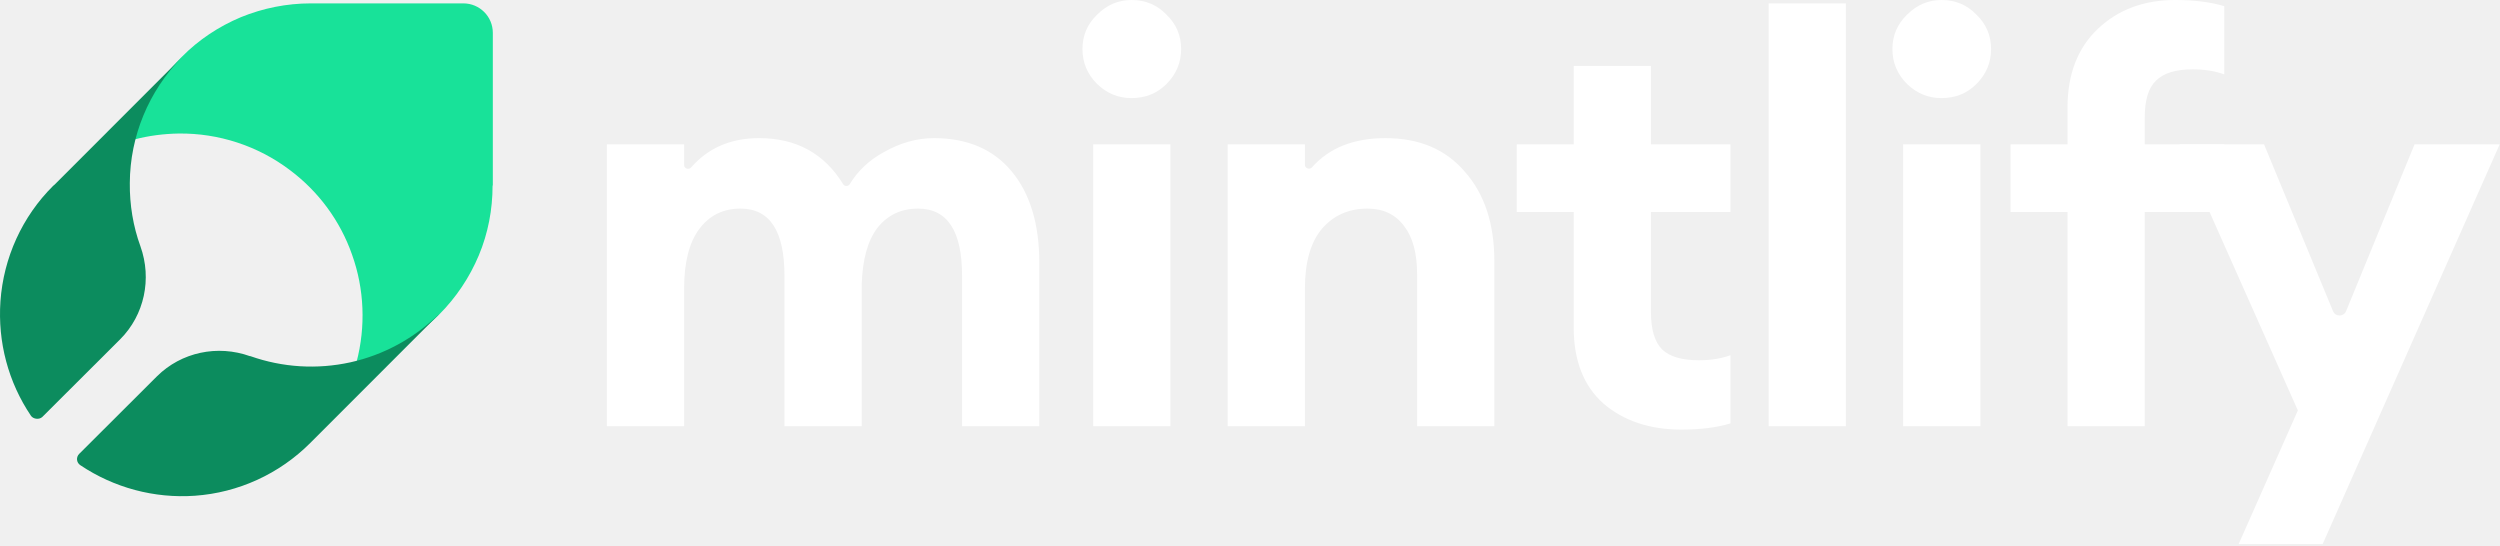
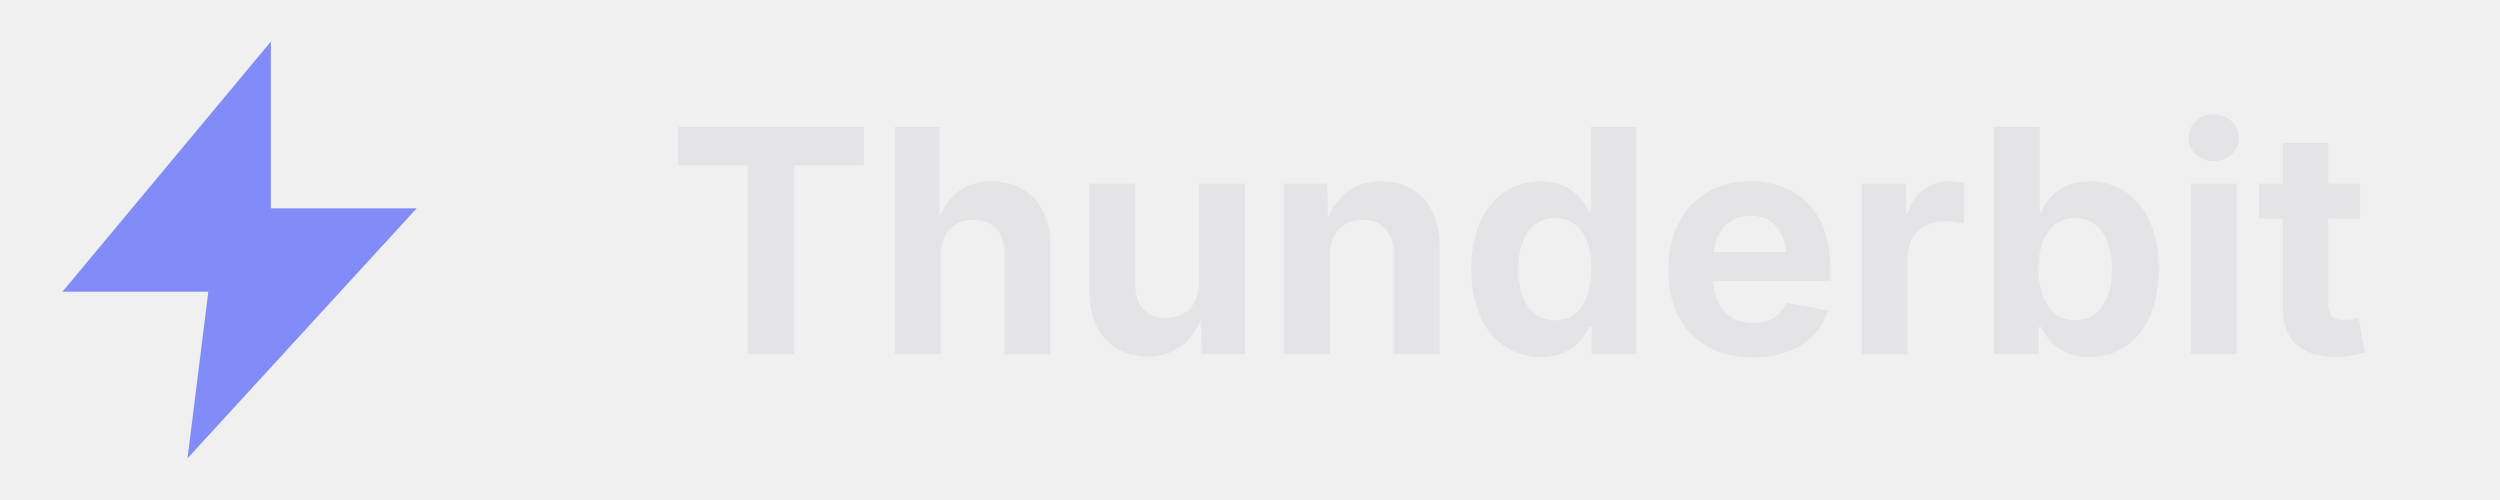
- <svg xmlns="http://www.w3.org/2000/svg" width="1682" height="367" viewBox="0 0 1682 367" fill="none">
-   <path d="M1562.69 366.037H1506.17L1546 276.14L1466.34 97.105H1523.24L1569.66 209.337C1571.28 213.26 1576.84 213.253 1578.45 209.325L1624.52 97.105H1681.79L1562.69 366.037Z" fill="white" />
-   <path d="M1391.02 286.761V142.622H1352.71V97.104H1391.02V72.449C1391.02 49.943 1397.85 32.242 1411.5 19.345C1425.16 6.448 1442.48 0 1463.47 0C1476.37 0 1487.37 1.391 1496.47 4.172V50.069C1490.4 47.793 1483.32 46.656 1475.23 46.656C1463.85 46.656 1455.63 49.184 1450.57 54.242C1445.51 59.046 1442.99 67.265 1442.99 78.897V97.104H1496.47V142.622H1442.99V286.761H1391.02Z" fill="white" />
-   <path d="M1306.22 66.001C1297.37 66.001 1289.66 62.84 1283.08 56.518C1276.51 49.943 1273.22 42.104 1273.22 33C1273.22 23.897 1276.51 16.184 1283.08 9.862C1289.66 3.287 1297.37 0 1306.22 0C1315.58 0 1323.42 3.287 1329.74 9.862C1336.31 16.184 1339.6 23.897 1339.6 33C1339.6 42.104 1336.31 49.943 1329.74 56.518C1323.42 62.84 1315.58 66.001 1306.22 66.001ZM1280.43 286.761V97.104H1332.39V286.761H1280.43Z" fill="white" />
-   <path d="M1189.94 286.761V2.276H1241.91V286.761H1189.94Z" fill="white" />
-   <path d="M1131.24 289.037C1110 289.037 1092.55 283.221 1078.89 271.588C1065.49 259.703 1058.79 242.634 1058.79 220.381V142.622H1020.48V97.104H1058.79V44.38H1110.76V97.104H1164.24V142.622H1110.76V210.14C1110.76 221.772 1113.29 230.117 1118.34 235.174C1123.4 239.979 1131.62 242.381 1143 242.381C1151.09 242.381 1158.17 241.243 1164.24 238.967V284.864C1155.14 287.646 1144.14 289.037 1131.24 289.037Z" fill="white" />
-   <path d="M825.979 286.761V97.104H877.945V110.967C877.945 113.311 881.135 114.347 882.688 112.591C894.273 99.485 910.773 92.932 932.187 92.932C954.946 92.932 972.774 100.518 985.67 115.69C998.82 130.61 1005.39 150.587 1005.39 175.622V286.761H953.429V184.346C953.429 170.438 950.521 159.691 944.704 152.104C938.888 144.265 930.67 140.346 920.049 140.346C907.405 140.346 897.164 144.898 889.325 154.001C881.738 163.105 877.945 176.507 877.945 194.208V286.761H825.979Z" fill="white" />
-   <path d="M761.286 66.001C752.436 66.001 744.723 62.84 738.148 56.518C731.574 49.943 728.286 42.104 728.286 33C728.286 23.897 731.574 16.184 738.148 9.862C744.723 3.287 752.436 0 761.286 0C770.643 0 778.482 3.287 784.804 9.862C791.379 16.184 794.666 23.897 794.666 33C794.666 42.104 791.379 49.943 784.804 56.518C778.482 62.84 770.643 66.001 761.286 66.001ZM735.493 286.761V97.104H787.459V286.761H735.493Z" fill="white" />
-   <path d="M647.273 286.761V185.484C647.273 155.392 637.411 140.346 617.686 140.346C606.307 140.346 597.204 144.645 590.376 153.242C583.801 161.84 580.261 174.61 579.755 191.553V286.761H527.789V185.484C527.789 155.392 517.927 140.346 498.203 140.346C486.571 140.346 477.341 144.898 470.513 154.001C463.685 163.105 460.272 176.507 460.272 194.208V286.761H408.306V97.104H460.272V111.103C460.272 113.435 463.407 114.462 464.939 112.704C476.419 99.522 491.68 92.932 510.72 92.932C535.742 92.932 554.588 103.262 567.259 123.923C568.258 125.553 570.718 125.527 571.712 123.894C577.189 114.891 584.802 107.731 594.548 102.414C605.675 96.093 616.928 92.932 628.307 92.932C650.813 92.932 668.261 100.391 680.652 115.311C693.043 130.231 699.239 150.714 699.239 176.76V286.761H647.273Z" fill="white" />
-   <path d="M331.569 124.833V22.09C331.569 11.065 322.625 2.276 311.764 2.276H209.069C192.938 2.276 176.967 5.472 162.113 11.544C147.26 17.775 133.685 26.724 122.345 38.228L121.546 39.027C106.533 54.207 95.833 73.062 90.402 93.834C100.145 91.277 110.206 89.999 120.268 89.839C147.1 89.52 173.453 98.148 194.855 114.287C214.18 128.668 228.873 148.481 236.859 171.331C245.164 194.5 246.122 219.746 239.893 243.554C260.496 238.122 279.503 227.416 294.675 212.396L295.474 211.597C306.813 200.252 315.917 186.67 322.145 171.81C328.374 156.95 331.409 140.971 331.409 124.833H331.569Z" fill="#18E299" />
-   <path d="M87.337 123.098C87.496 91.579 100.066 61.334 122.182 38.73L36.739 124.212C36.421 124.531 36.102 124.69 35.784 125.008C14.941 145.702 2.371 173.4 0.303 202.69C-1.607 230.07 5.553 257.131 20.828 279.736C22.285 281.892 26.238 282.601 28.466 280.532L80.813 228.319C97.202 211.923 102.293 187.568 94.497 165.759C89.564 152.229 87.178 137.743 87.337 123.098Z" fill="#0C8C5E" />
-   <path d="M294.976 211.605C278.587 227.683 258.062 238.826 235.786 243.761C213.351 248.695 190.121 247.263 168.482 239.622C168.482 239.622 168.323 239.622 168.164 239.622C146.365 231.822 122.022 236.916 105.633 253.153L53.285 305.365C51.057 307.594 51.376 311.255 54.081 313.006C76.674 328.129 103.724 335.451 131.091 333.541C160.368 331.472 187.894 318.896 208.737 298.043L209.533 297.247L294.976 211.765V211.605Z" fill="#0C8C5E" />
+ <svg xmlns="http://www.w3.org/2000/svg" viewBox="0 0 120 24" width="120" height="24">
+   <path d="M13 2L3 14h7l-1 8 11-12h-7l0-8z" fill="#818CF8" />
+   <text x="32" y="17" font-family="Inter, sans-serif" font-size="15" font-weight="700" fill="#e4e4e7">Thunderbit</text>
</svg>
